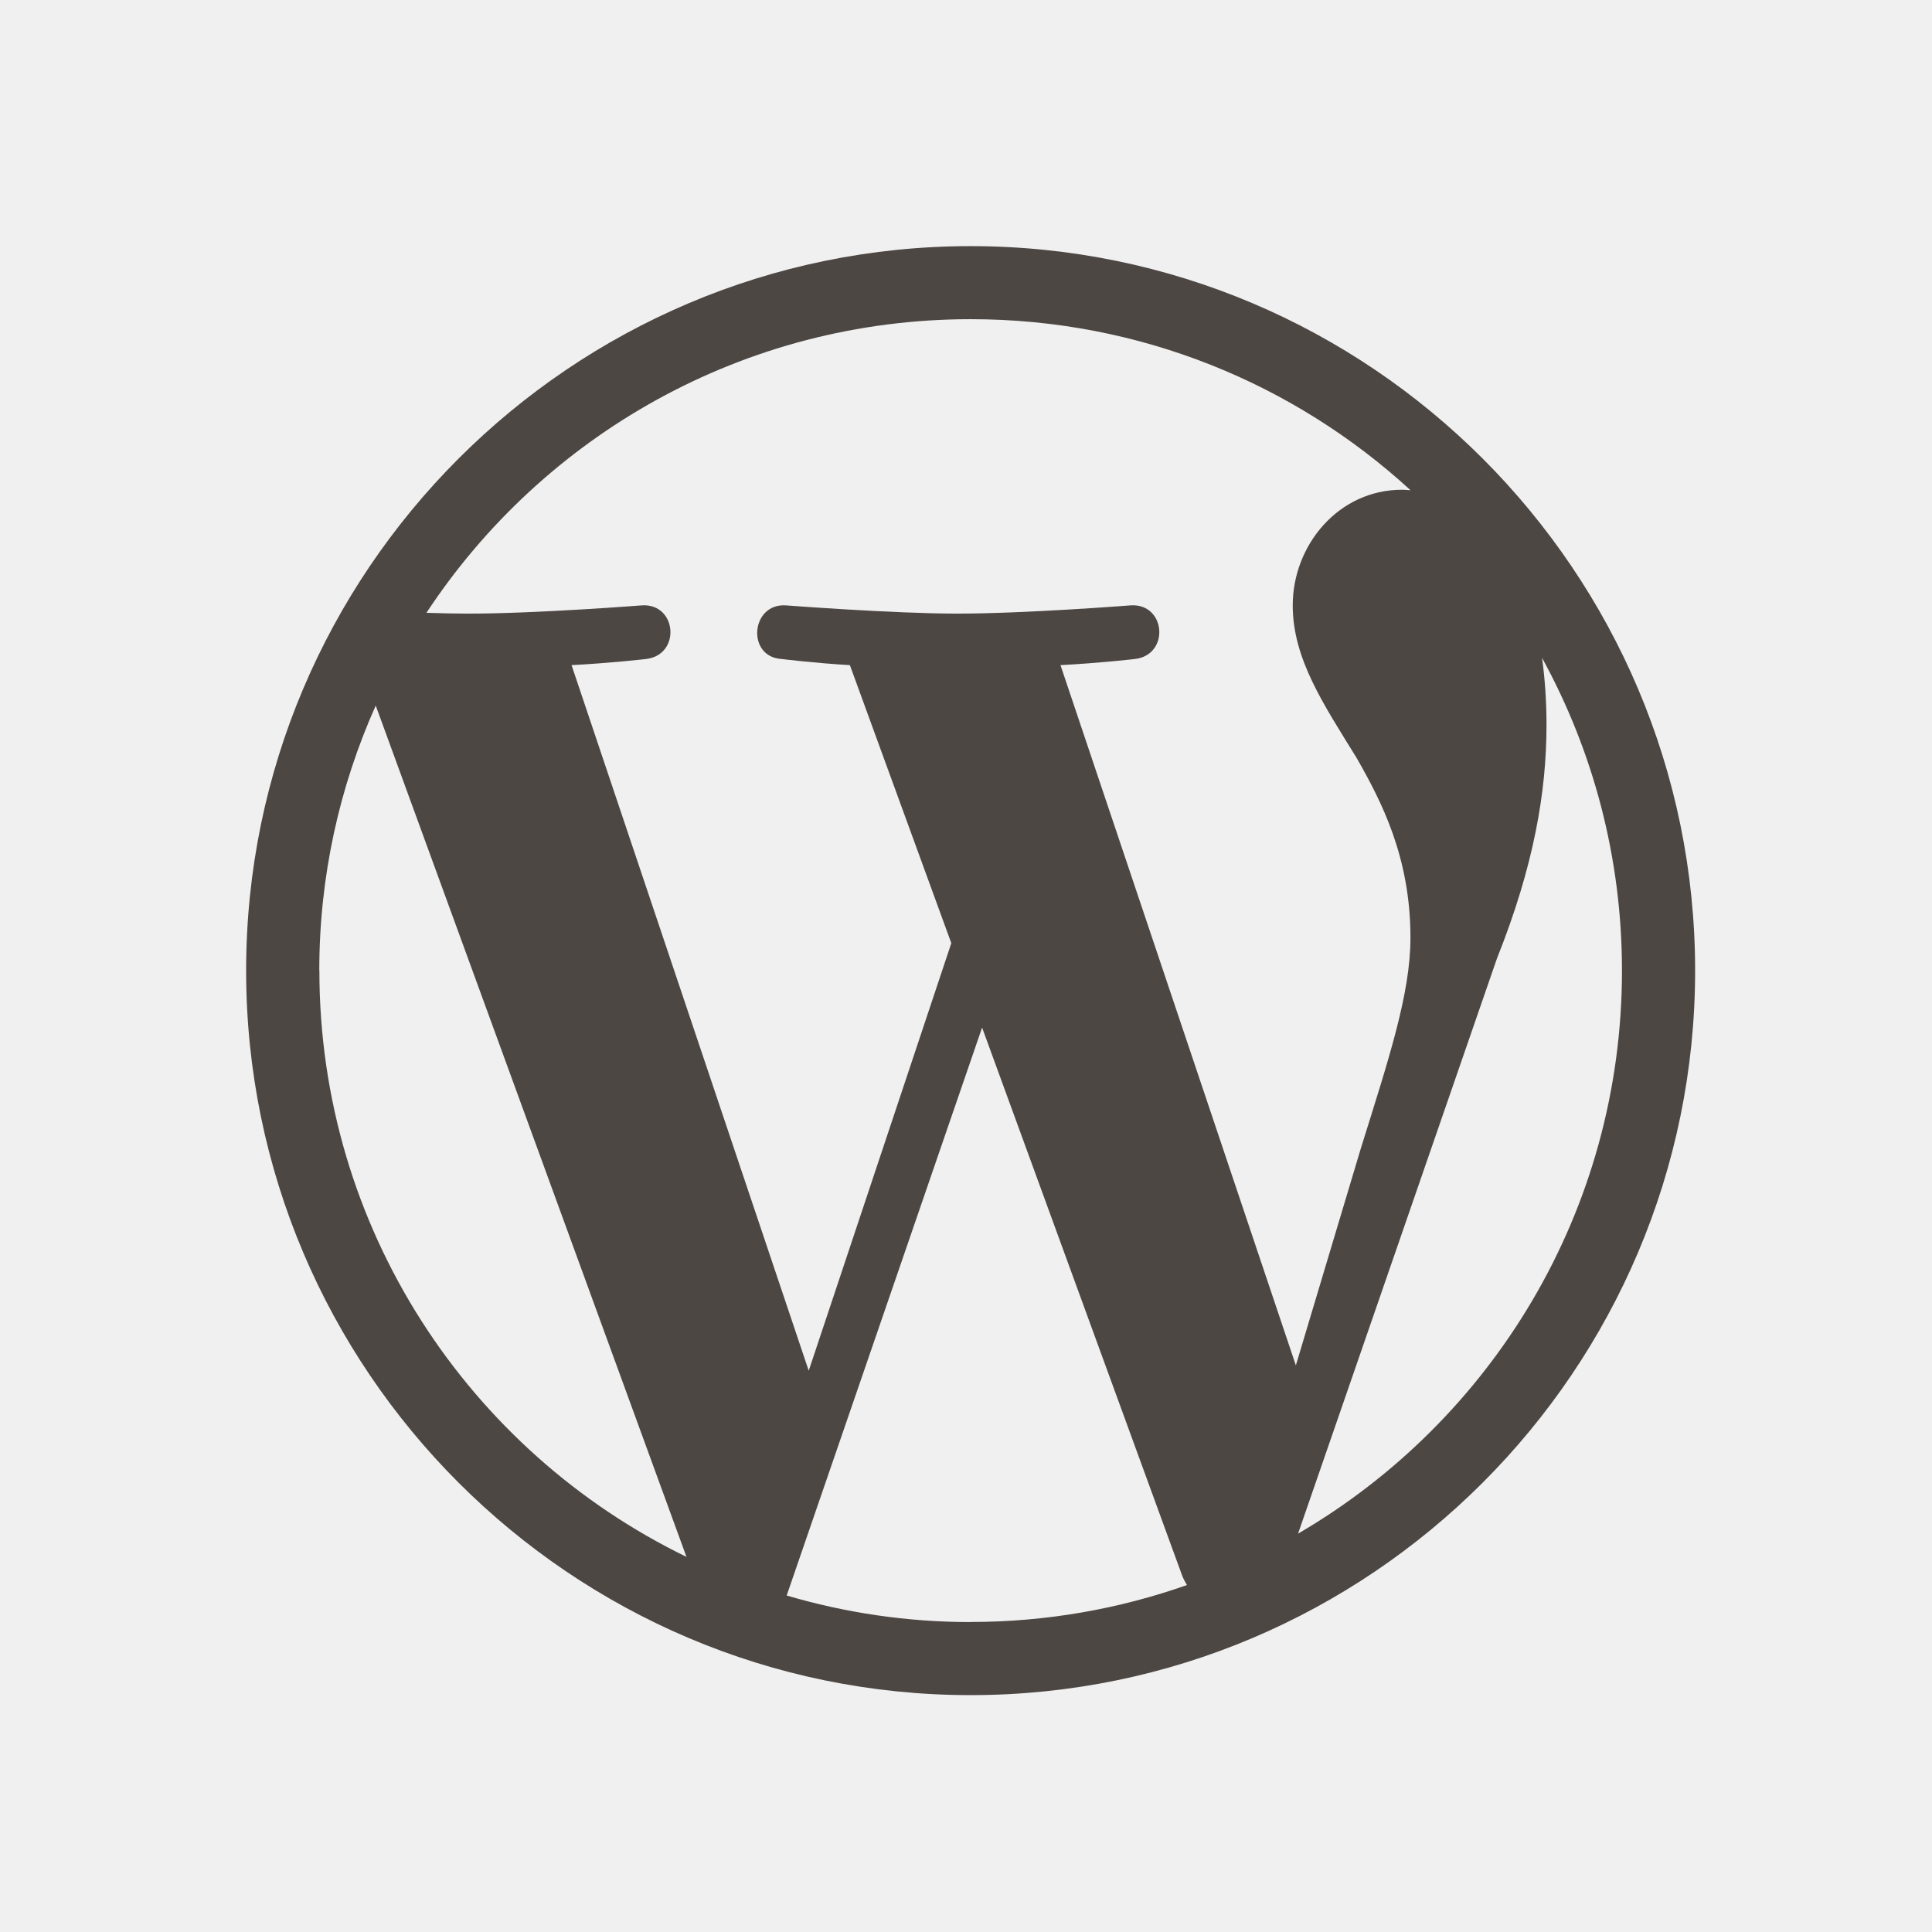
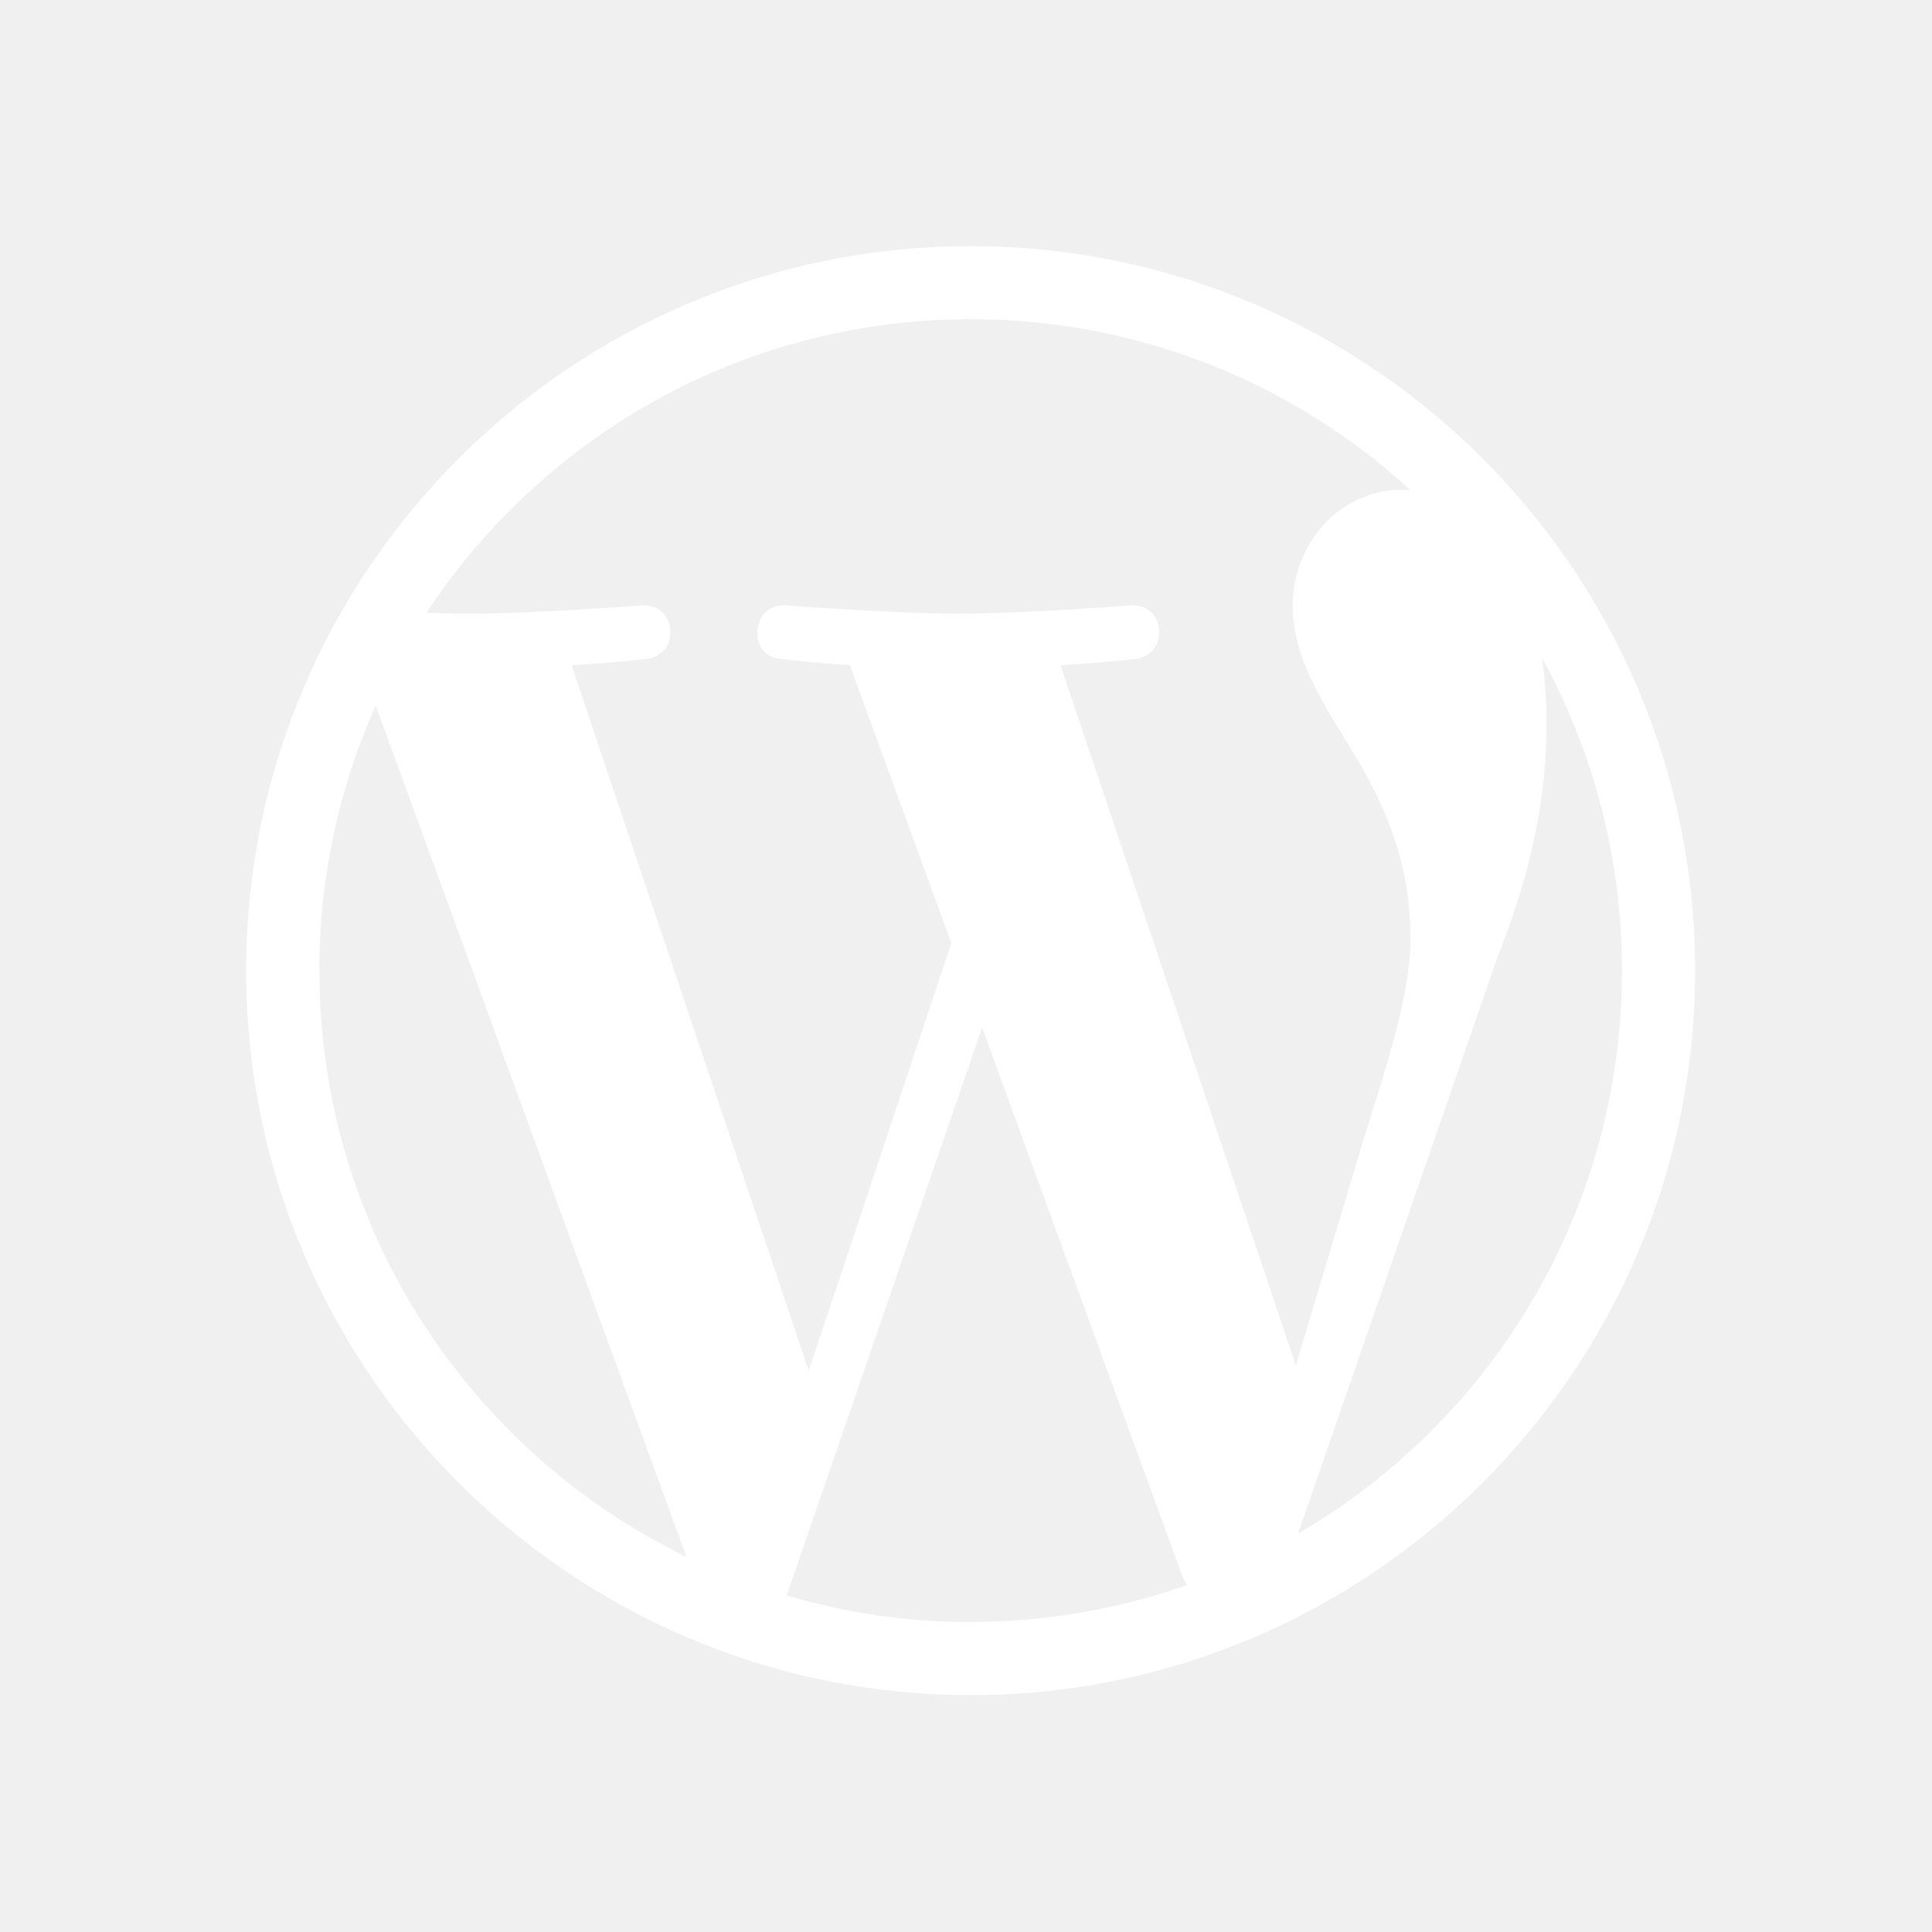
- <svg xmlns="http://www.w3.org/2000/svg" id="icons" viewBox="0 0 192 192">
+ <svg xmlns="http://www.w3.org/2000/svg" width="192" height="192" viewBox="0 0 192 192" fill="none">
+   <g clip-path="url(#clip0_468_2353)">
+     <mask id="mask0_468_2353" style="mask-type:luminance" maskUnits="userSpaceOnUse" x="0" y="0" width="192" height="192">
+       <path d="M192 0H0V192H192V0Z" fill="white" />
+     </mask>
+     <g mask="url(#mask0_468_2353)">
+       <mask id="mask1_468_2353" style="mask-type:luminance" maskUnits="userSpaceOnUse" x="0" y="0" width="192" height="192">
+         <path d="M192 0H0V192H192V0Z" fill="white" />
+       </mask>
+       <g mask="url(#mask1_468_2353)">
+         <path d="M96.46 24.461C56.76 24.461 24.46 56.761 24.46 96.461C24.46 136.161 56.76 168.461 96.46 168.461C136.16 168.461 168.46 136.161 168.46 96.461C168.46 56.761 136.16 24.461 96.46 24.461ZM31.73 96.461C31.73 87.071 33.74 78.171 37.34 70.121L68.22 154.721C46.62 144.231 31.74 122.081 31.74 96.461M96.47 161.201C90.12 161.201 83.98 160.271 78.18 158.561L97.6 102.121L117.5 156.631C117.63 156.951 117.79 157.241 117.96 157.521C111.23 159.891 104 161.191 96.46 161.191M105.38 66.101C109.28 65.901 112.79 65.491 112.79 65.491C116.28 65.081 115.87 59.951 112.38 60.161C112.38 60.161 101.89 60.981 95.13 60.981C88.77 60.981 78.08 60.161 78.08 60.161C74.59 59.961 74.18 65.291 77.67 65.491C77.67 65.491 80.97 65.901 84.46 66.101L94.54 93.731L80.37 136.221L56.8 66.101C60.7 65.901 64.21 65.491 64.21 65.491C67.7 65.081 67.28 59.951 63.8 60.161C63.8 60.161 53.32 60.981 46.55 60.981C45.34 60.981 43.9 60.951 42.38 60.901C53.95 43.331 73.85 31.721 96.47 31.721C113.32 31.721 128.67 38.161 140.18 48.721C139.9 48.701 139.63 48.671 139.34 48.671C132.98 48.671 128.47 54.211 128.47 60.161C128.47 65.491 131.55 70.011 134.83 75.341C137.29 79.651 140.17 85.191 140.17 93.191C140.17 98.731 138.04 105.161 135.24 114.121L128.78 135.691L105.39 66.101H105.38ZM153.26 65.401C158.31 74.621 161.19 85.201 161.19 96.461C161.19 120.341 148.25 141.191 129 152.411L148.77 95.241C152.46 86.001 153.69 78.621 153.69 72.051C153.69 69.671 153.53 67.451 153.25 65.391" fill="white" />
+       </g>
+     </g>
+   </g>
  <defs>
-     <style>.cls-1{fill:none;}.cls-2{clip-path:url(#clippath);}.cls-3{fill:#4d4744;}.cls-4{clip-path:url(#clippath-1);}</style>
-     <clipPath id="clippath">
-       <rect class="cls-1" y="0" width="192" height="192" />
-     </clipPath>
-     <clipPath id="clippath-1">
-       <rect class="cls-1" y="0" width="192" height="192" />
+     <clipPath id="clip0_468_2353">
+       <rect width="192" height="192" fill="white" />
    </clipPath>
  </defs>
-   <g class="cls-2">
-     <g class="cls-4">
-       <path class="cls-3" d="M96.46,24.46c-39.7,0-72,32.3-72,72s32.3,72,72,72,72-32.3,72-72S136.16,24.46,96.46,24.46M31.73,96.46c0-9.39,2.01-18.29,5.61-26.34l30.88,84.6c-21.6-10.49-36.48-32.64-36.48-58.26m64.73,64.74c-6.35,0-12.49-.93-18.29-2.64l19.42-56.44,19.9,54.51c.13,.32,.29,.61,.46,.89-6.73,2.37-13.96,3.67-21.5,3.67m8.92-95.09c3.9-.2,7.41-.61,7.41-.61,3.49-.41,3.08-5.54-.41-5.33,0,0-10.49,.82-17.25,.82-6.36,0-17.05-.82-17.05-.82-3.49-.2-3.9,5.13-.41,5.33,0,0,3.3,.41,6.79,.61l10.08,27.63-14.17,42.49-23.57-70.12c3.9-.2,7.41-.61,7.41-.61,3.49-.41,3.07-5.54-.41-5.33,0,0-10.48,.82-17.25,.82-1.21,0-2.65-.03-4.17-.08,11.57-17.57,31.47-29.18,54.09-29.18,16.85,0,32.2,6.44,43.71,17-.28-.02-.55-.05-.84-.05-6.36,0-10.87,5.54-10.87,11.49,0,5.33,3.08,9.85,6.36,15.18,2.46,4.31,5.34,9.85,5.34,17.85,0,5.54-2.13,11.97-4.93,20.93l-6.46,21.57-23.39-69.59Zm47.88-.7c5.05,9.22,7.93,19.8,7.93,31.06,0,23.88-12.94,44.73-32.19,55.95l19.77-57.17c3.69-9.24,4.92-16.62,4.92-23.19,0-2.38-.16-4.6-.44-6.66" />
-     </g>
-   </g>
</svg>
